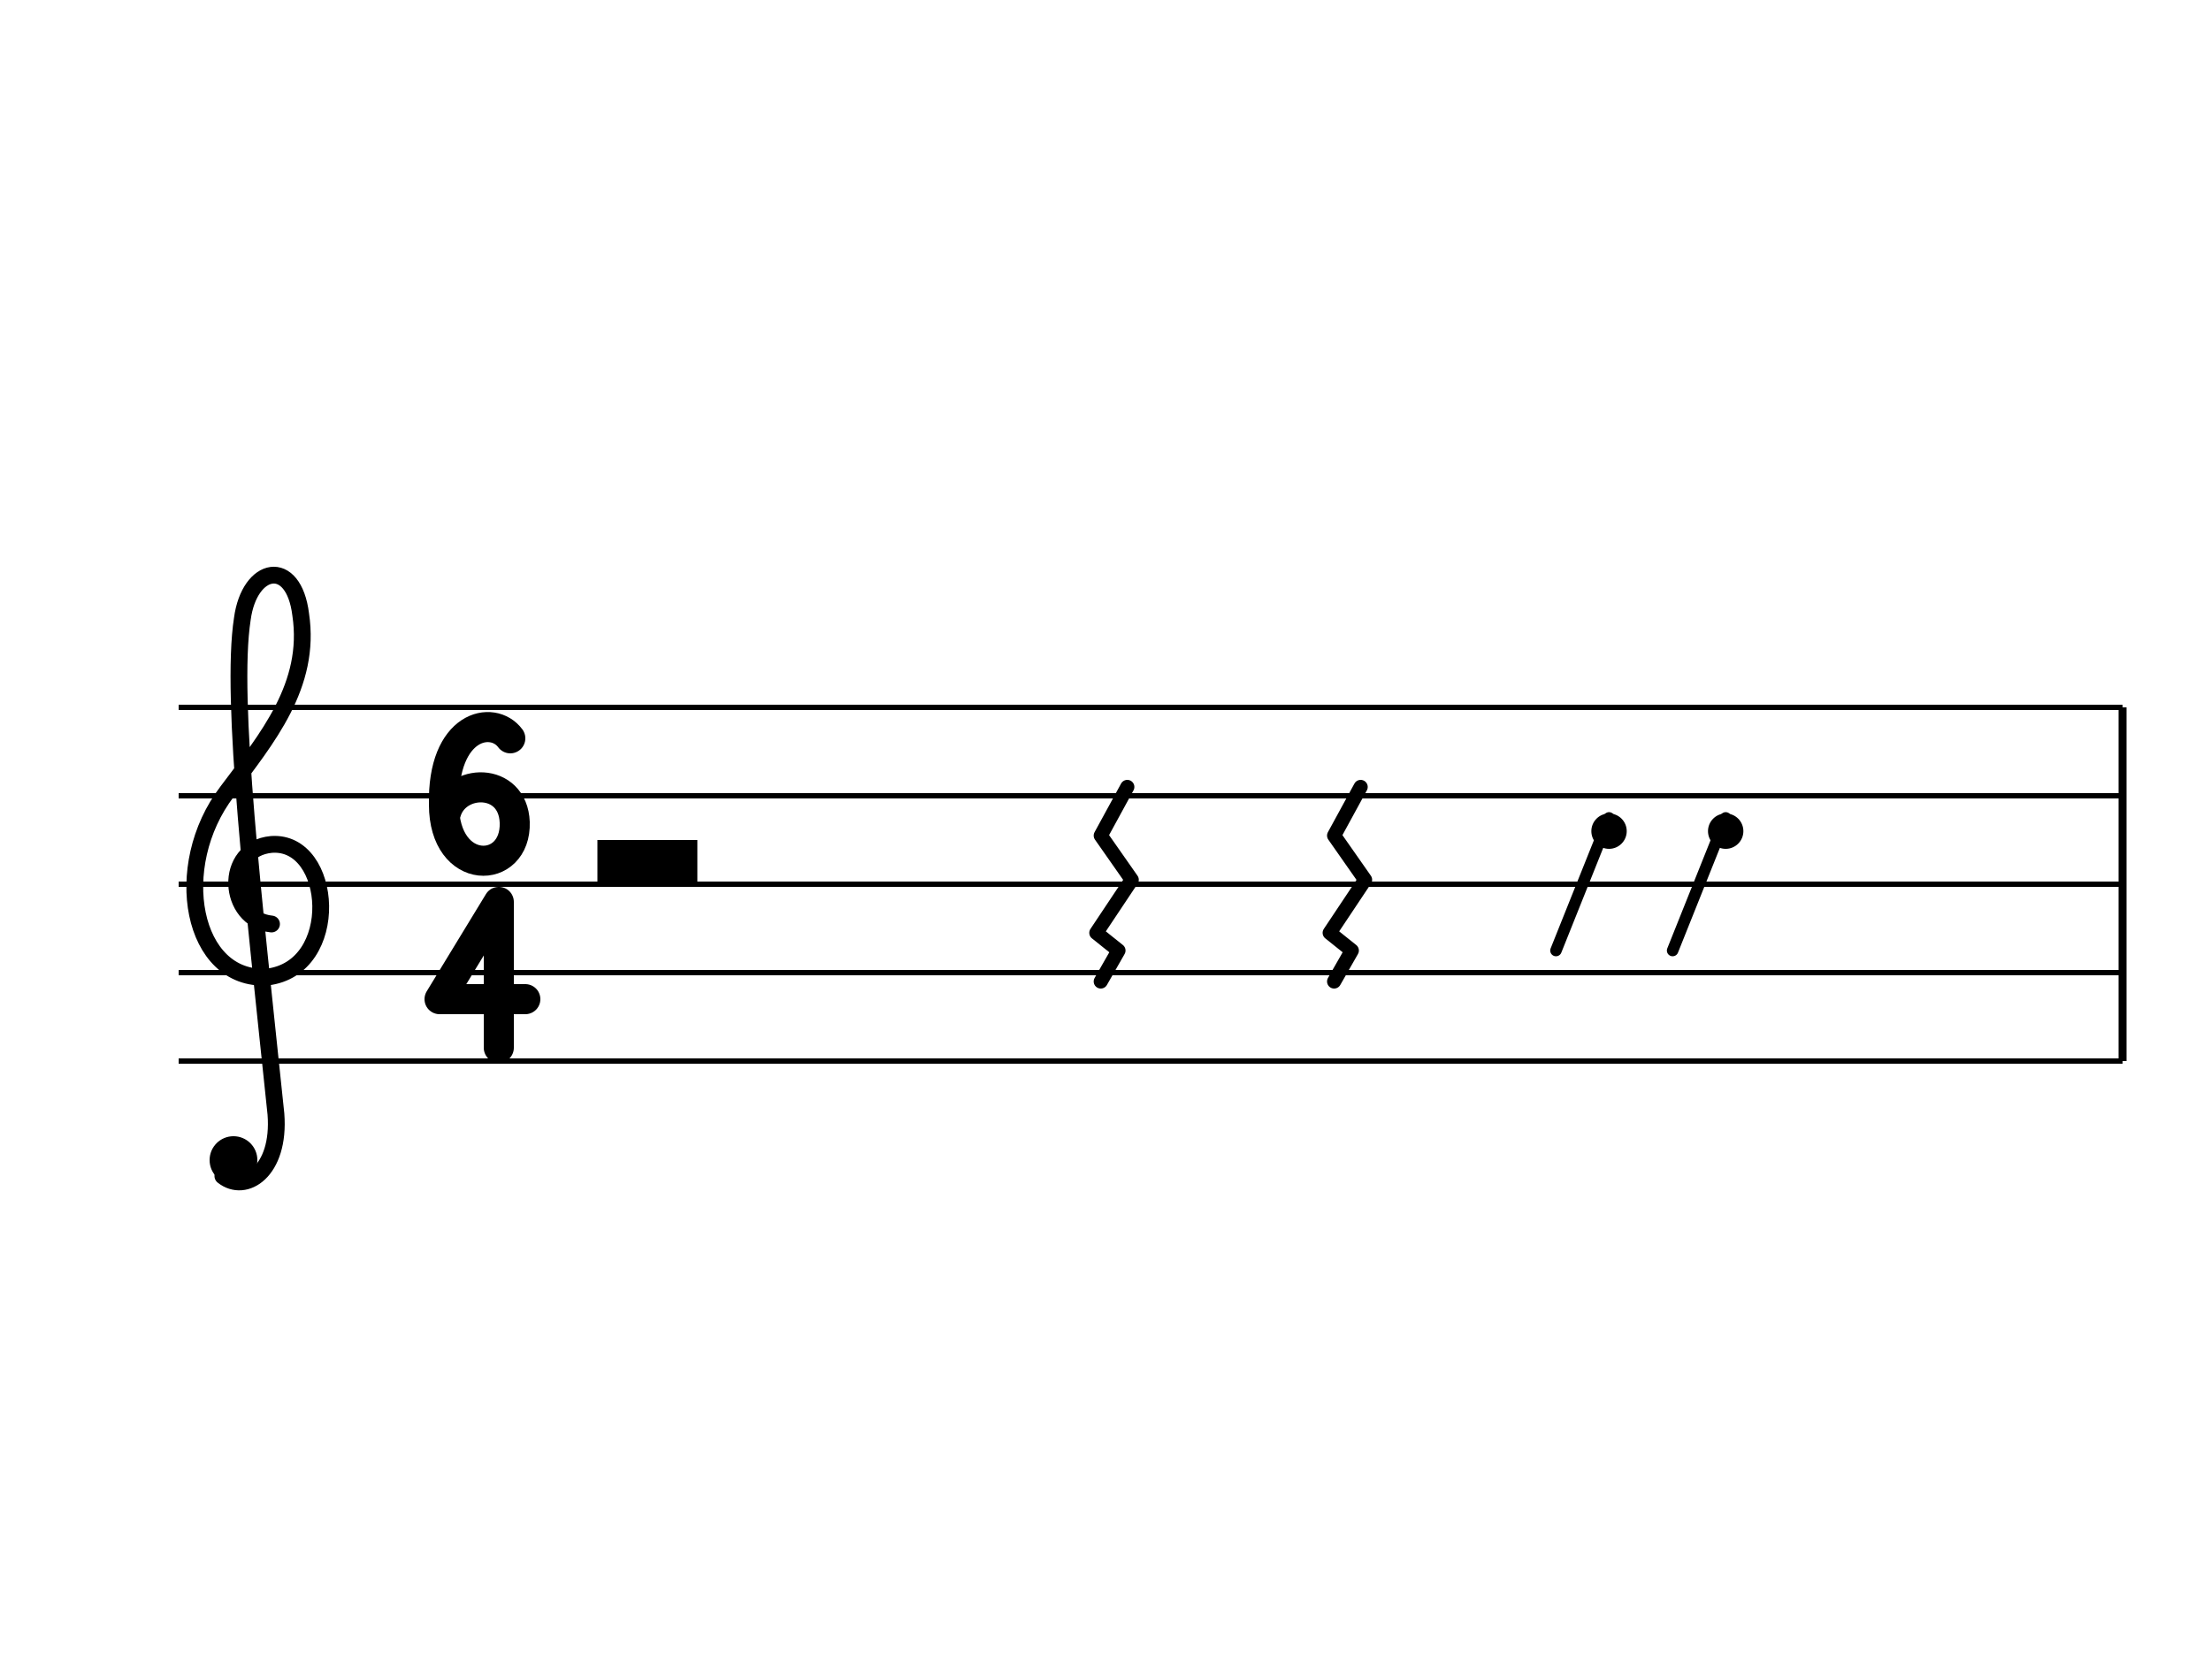
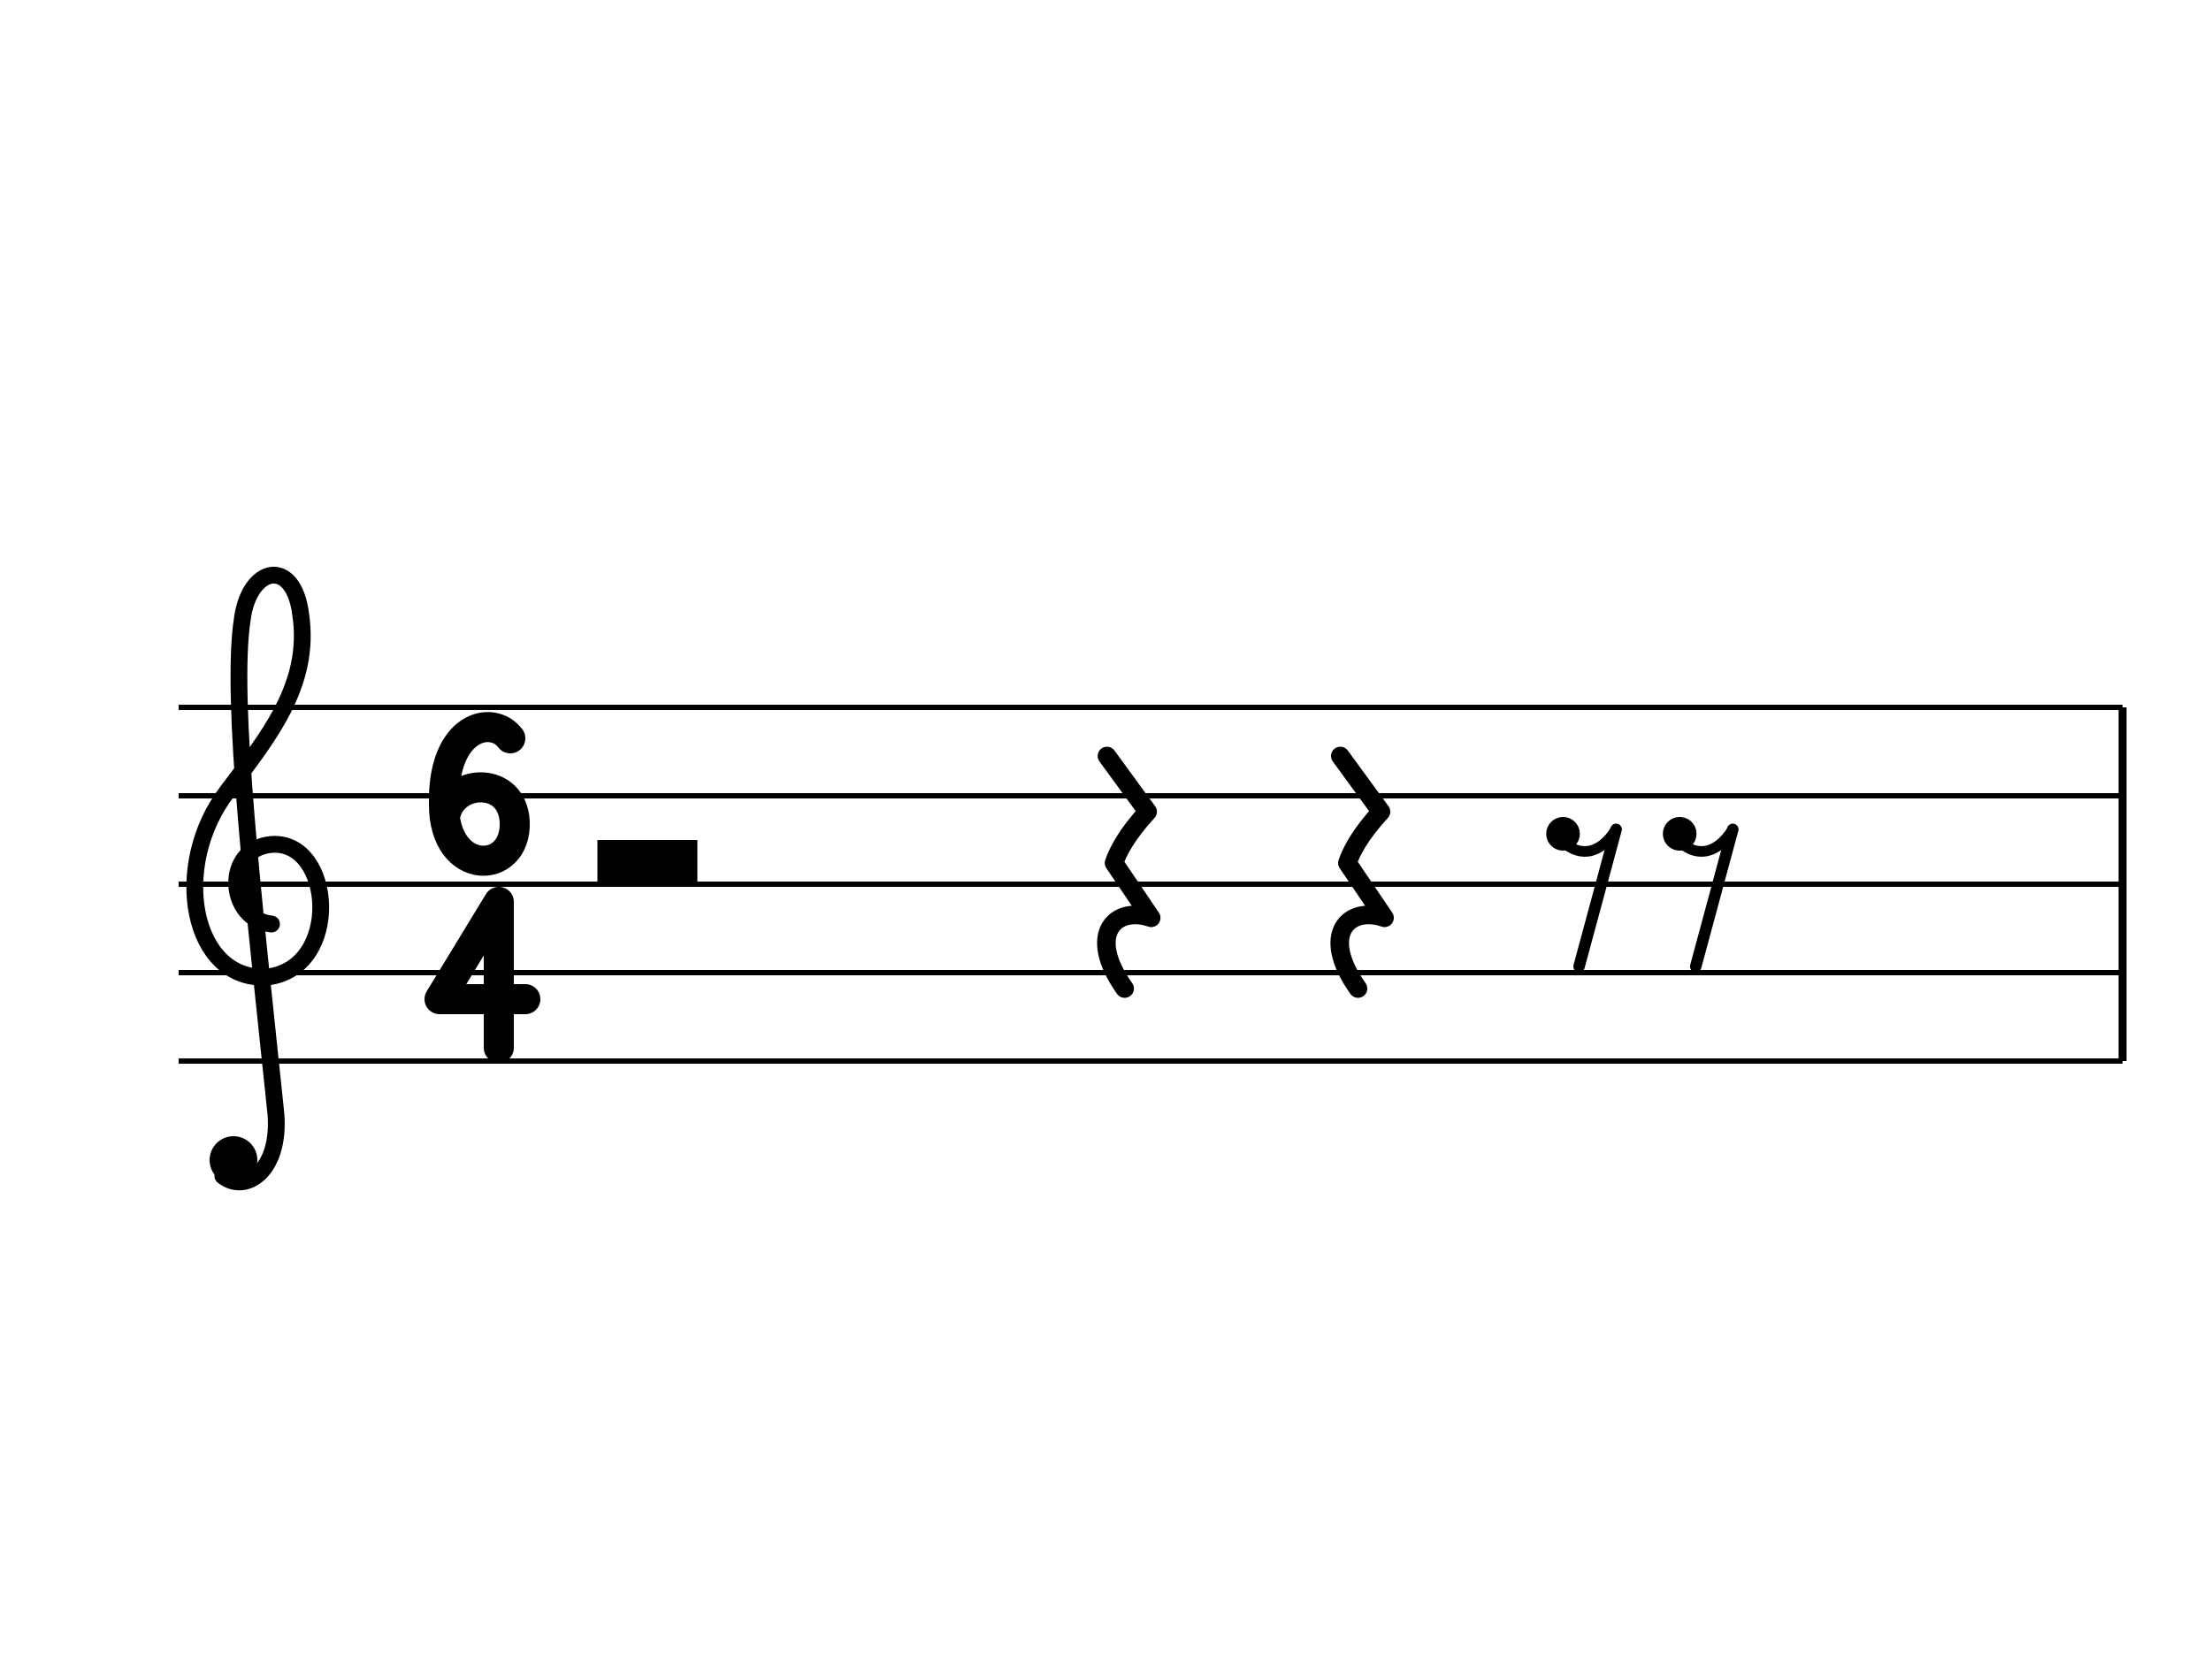
<svg xmlns="http://www.w3.org/2000/svg" width="500.00" height="380.00" viewBox="0 0 500.00 380.00" role="img">
  <g class="acorde-score">
    <g class="acorde-staff">
      <line class="acorde-staff-line" x1="40.40" y1="240.00" x2="480.00" y2="240.00" stroke="black" stroke-width="1.20" />
      <line class="acorde-staff-line" x1="40.40" y1="220.00" x2="480.00" y2="220.00" stroke="black" stroke-width="1.20" />
      <line class="acorde-staff-line" x1="40.40" y1="200.00" x2="480.00" y2="200.00" stroke="black" stroke-width="1.20" />
      <line class="acorde-staff-line" x1="40.40" y1="180.00" x2="480.00" y2="180.00" stroke="black" stroke-width="1.20" />
      <line class="acorde-staff-line" x1="40.40" y1="160.00" x2="480.00" y2="160.00" stroke="black" stroke-width="1.20" />
    </g>
    <g class="acorde-clef acorde-clef-treble">
      <path class="acorde-clef acorde-clef-treble" d="M 61.40,209.00 C 51.40,208.00 50.40,192.00 61.40,191.00 75.40,190.00 77.40,219.00 60.40,221.00 43.40,222.00 38.40,196.00 51.40,179.00 60.40,167.00 70.40,155.00 68.00,139.00 66.40,126.00 56.40,128.00 54.80,140.00 52.00,158.00 57.40,204.00 62.40,252.00 63.40,265.00 55.40,270.00 50.40,266.00" fill="none" stroke="black" stroke-width="3.80" stroke-linecap="round" stroke-linejoin="round" />
      <circle cx="52.80" cy="262.40" r="5.40" fill="black" />
    </g>
    <g class="acorde-time-sig">
      <path class="acorde-digit" d="M 115.40,167.00 C 111.40,161.60 100.00,164.00 100.40,182.00 100.40,198.40 116.80,198.00 116.40,186.00 116.00,175.60 102.80,176.00 100.80,184.00" fill="none" stroke="black" stroke-width="6.80" stroke-linecap="round" stroke-linejoin="round" />
      <path class="acorde-digit" d="M 112.80,237.00 L 112.80,204.00 99.40,226.00 118.80,226.00" fill="none" stroke="black" stroke-width="6.80" stroke-linecap="round" stroke-linejoin="round" />
    </g>
    <g class="acorde-measure">
      <g class="acorde-rest">
        <rect x="135.10" y="190.00" width="22.60" height="10.00" fill="black" />
      </g>
      <g class="acorde-rest">
-         <path d="M 254.93,178.00 L 248.93,189.00 L 255.93,199.00 L 247.93,211.00 L 252.93,215.00 L 248.93,222.00" fill="none" stroke="black" stroke-width="3.20" stroke-linecap="round" stroke-linejoin="round" />
+         <path class="acorde-rest-quarter" d="M 250.33,171.00 L 259.53,183.60 C 254.73,188.80 252.73,192.80 251.93,195.20 L 260.33,207.60 C 252.33,204.80 245.53,211.20 254.33,223.60" fill="none" stroke="black" stroke-width="4.20" stroke-linecap="round" stroke-linejoin="round" />
      </g>
      <g class="acorde-rest">
-         <path d="M 307.70,178.00 L 301.70,189.00 L 308.70,199.00 L 300.70,211.00 L 305.70,215.00 L 301.70,222.00" fill="none" stroke="black" stroke-width="3.20" stroke-linecap="round" stroke-linejoin="round" />
+         <path class="acorde-rest-quarter" d="M 303.10,171.00 L 312.30,183.60 C 307.50,188.80 305.50,192.80 304.70,195.20 L 313.10,207.60 C 305.10,204.80 298.30,211.20 307.10,223.60" fill="none" stroke="black" stroke-width="4.20" stroke-linecap="round" stroke-linejoin="round" />
      </g>
      <g class="acorde-rest">
-         <line x1="363.87" y1="185.00" x2="351.87" y2="215.00" stroke="black" stroke-width="2.60" stroke-linecap="round" />
-         <circle cx="363.87" cy="188.00" r="4.00" fill="black" />
+         <g class="acorde-rest-short">
+           <path d="M 365.47,187.60 L 357.10,218.60" fill="none" stroke="black" stroke-width="2.60" stroke-linecap="round" />
+           <path class="acorde-rest-flag" d="M 365.47,187.60 C 361.47,194.00 356.47,193.60 353.07,190.00" fill="none" stroke="black" stroke-width="2.40" stroke-linecap="round" />
+           <circle cx="353.47" cy="188.60" r="3.80" fill="black" />
+         </g>
      </g>
      <g class="acorde-rest">
-         <line x1="390.25" y1="185.00" x2="378.25" y2="215.00" stroke="black" stroke-width="2.60" stroke-linecap="round" />
-         <circle cx="390.25" cy="188.00" r="4.00" fill="black" />
+         <g class="acorde-rest-short">
+           <path d="M 391.85,187.60 L 383.48,218.60" fill="none" stroke="black" stroke-width="2.60" stroke-linecap="round" />
+           <path class="acorde-rest-flag" d="M 391.85,187.60 C 387.85,194.00 382.85,193.60 379.45,190.00" fill="none" stroke="black" stroke-width="2.40" stroke-linecap="round" />
+           <circle cx="379.85" cy="188.60" r="3.80" fill="black" />
+         </g>
      </g>
    </g>
    <line class="acorde-barline" x1="480.00" y1="160.00" x2="480.00" y2="240.00" stroke="black" stroke-width="1.80" />
  </g>
</svg>
